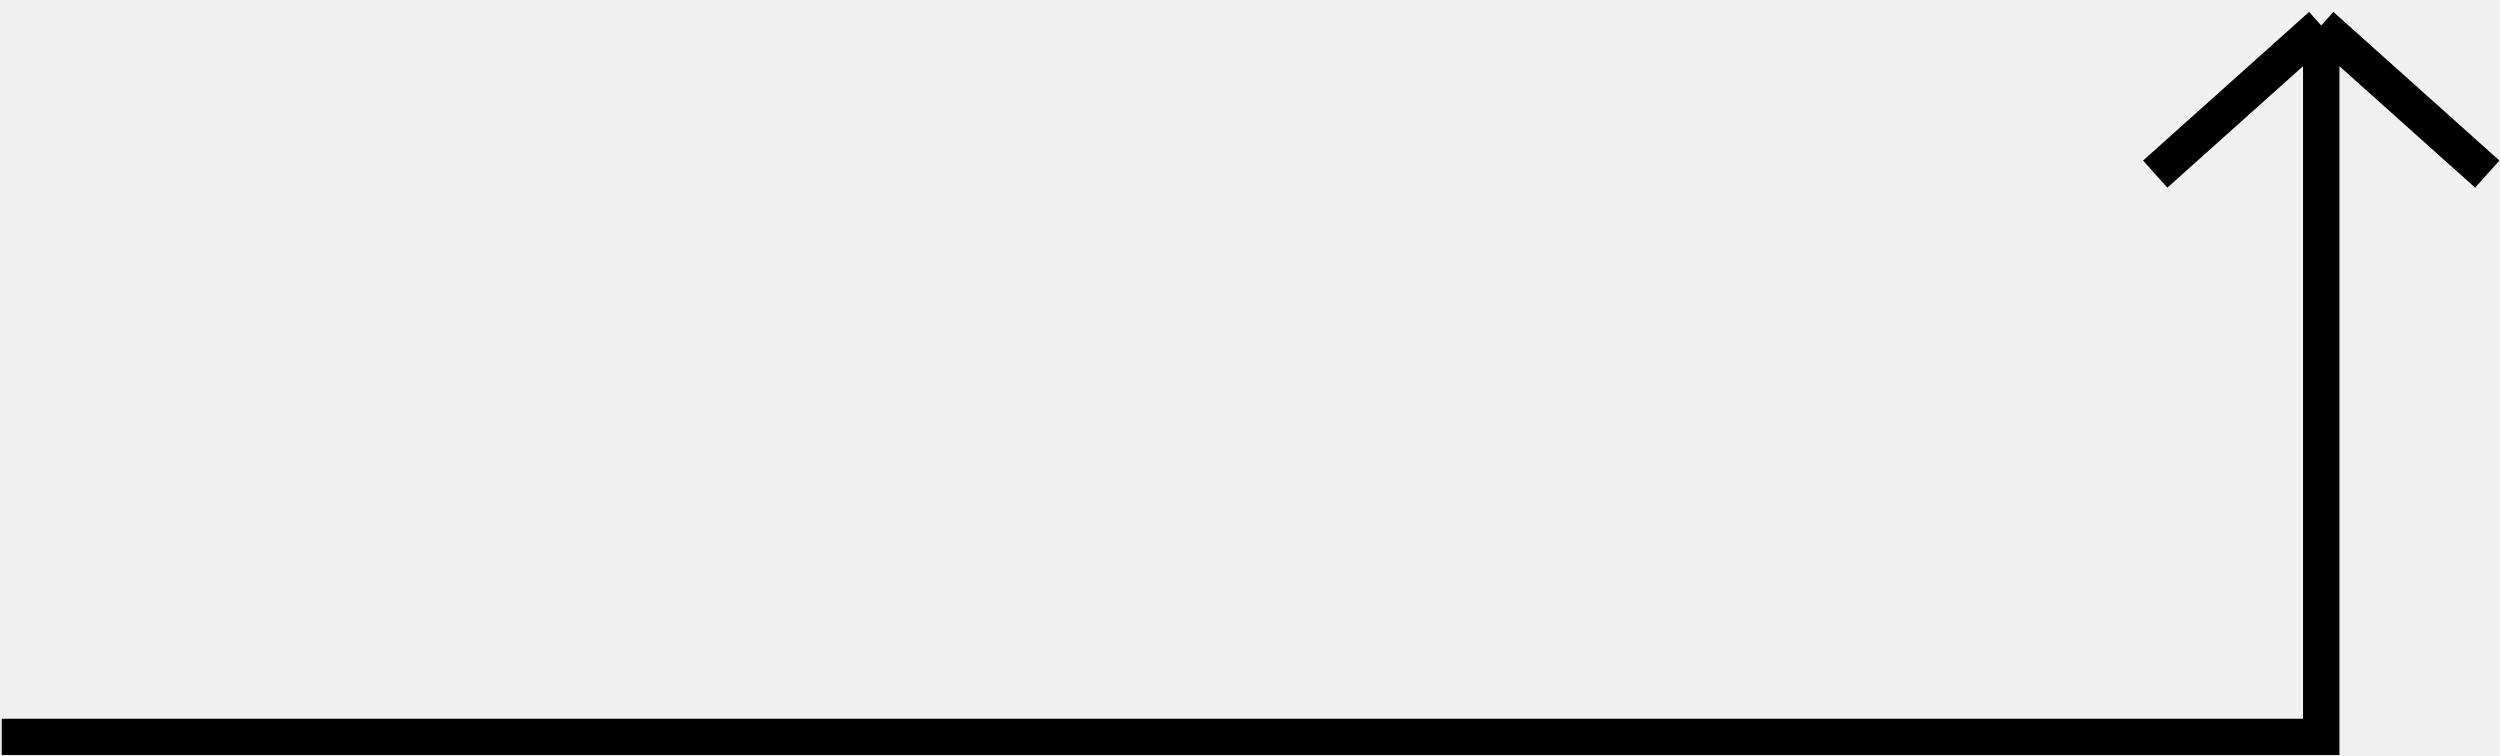
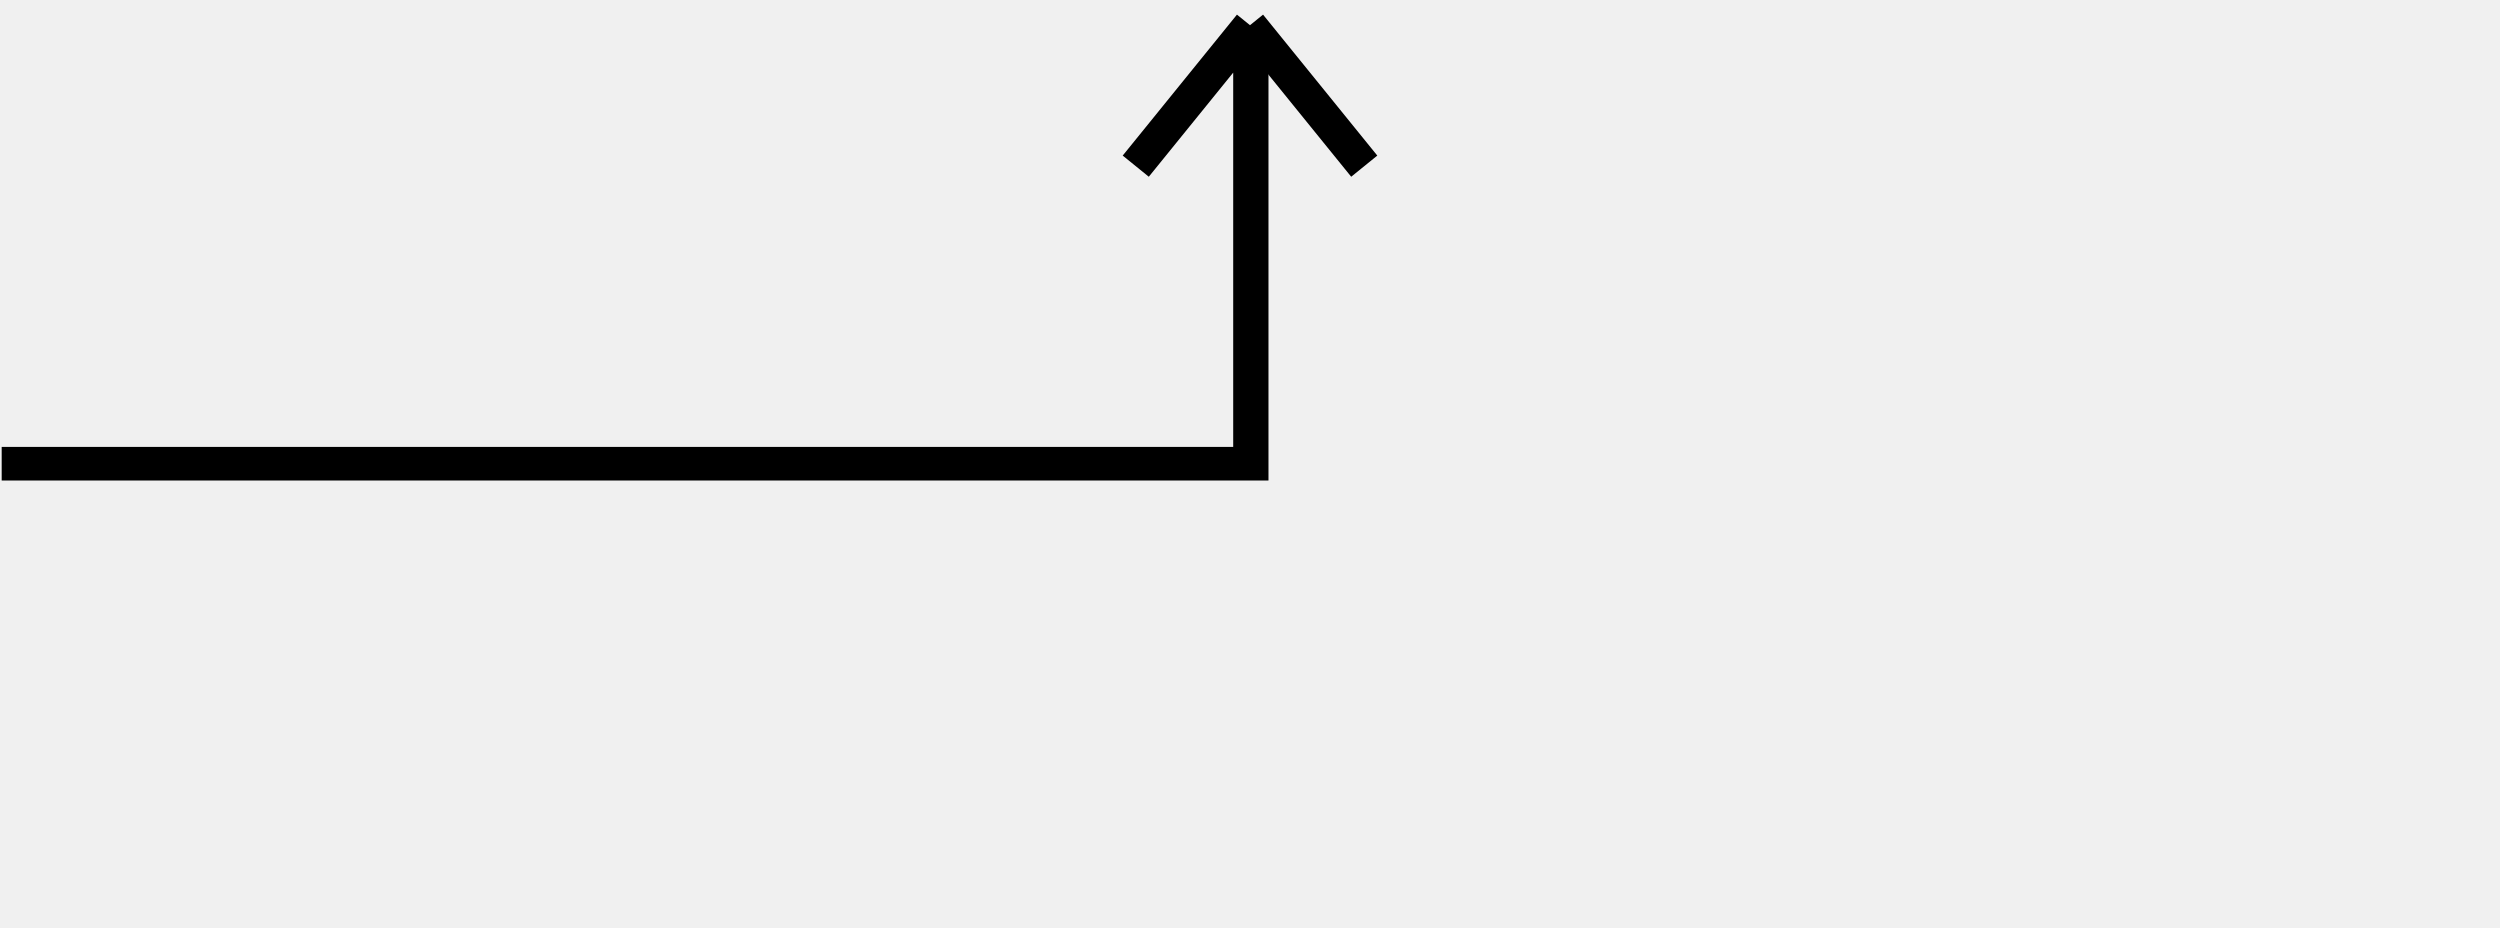
- <svg xmlns="http://www.w3.org/2000/svg" width="1374" height="415" viewBox="0 0 1374 415" fill="none">
-   <path d="M1275.75 14V405H638.357H0.963M1275.75 14L1367 95.686M1275.75 14L1184.5 95.686" stroke="black" stroke-width="20" />
+ <svg xmlns="http://www.w3.org/2000/svg" width="1488" height="552" viewBox="0 0 1488 552" fill="none">
+   <g clip-path="url(#clip0_139_21)">
+     <path d="M745 27V276H373H1" stroke="black" stroke-width="20" />
+     <path d="M744 279L744 15M744 15L676 98.902M744 15L812 98.902" stroke="black" stroke-width="20" />
+   </g>
+   <defs>
+     <clipPath id="clip0_139_21">
+       <rect width="1488" height="552" fill="white" />
+     </clipPath>
+   </defs>
</svg>
